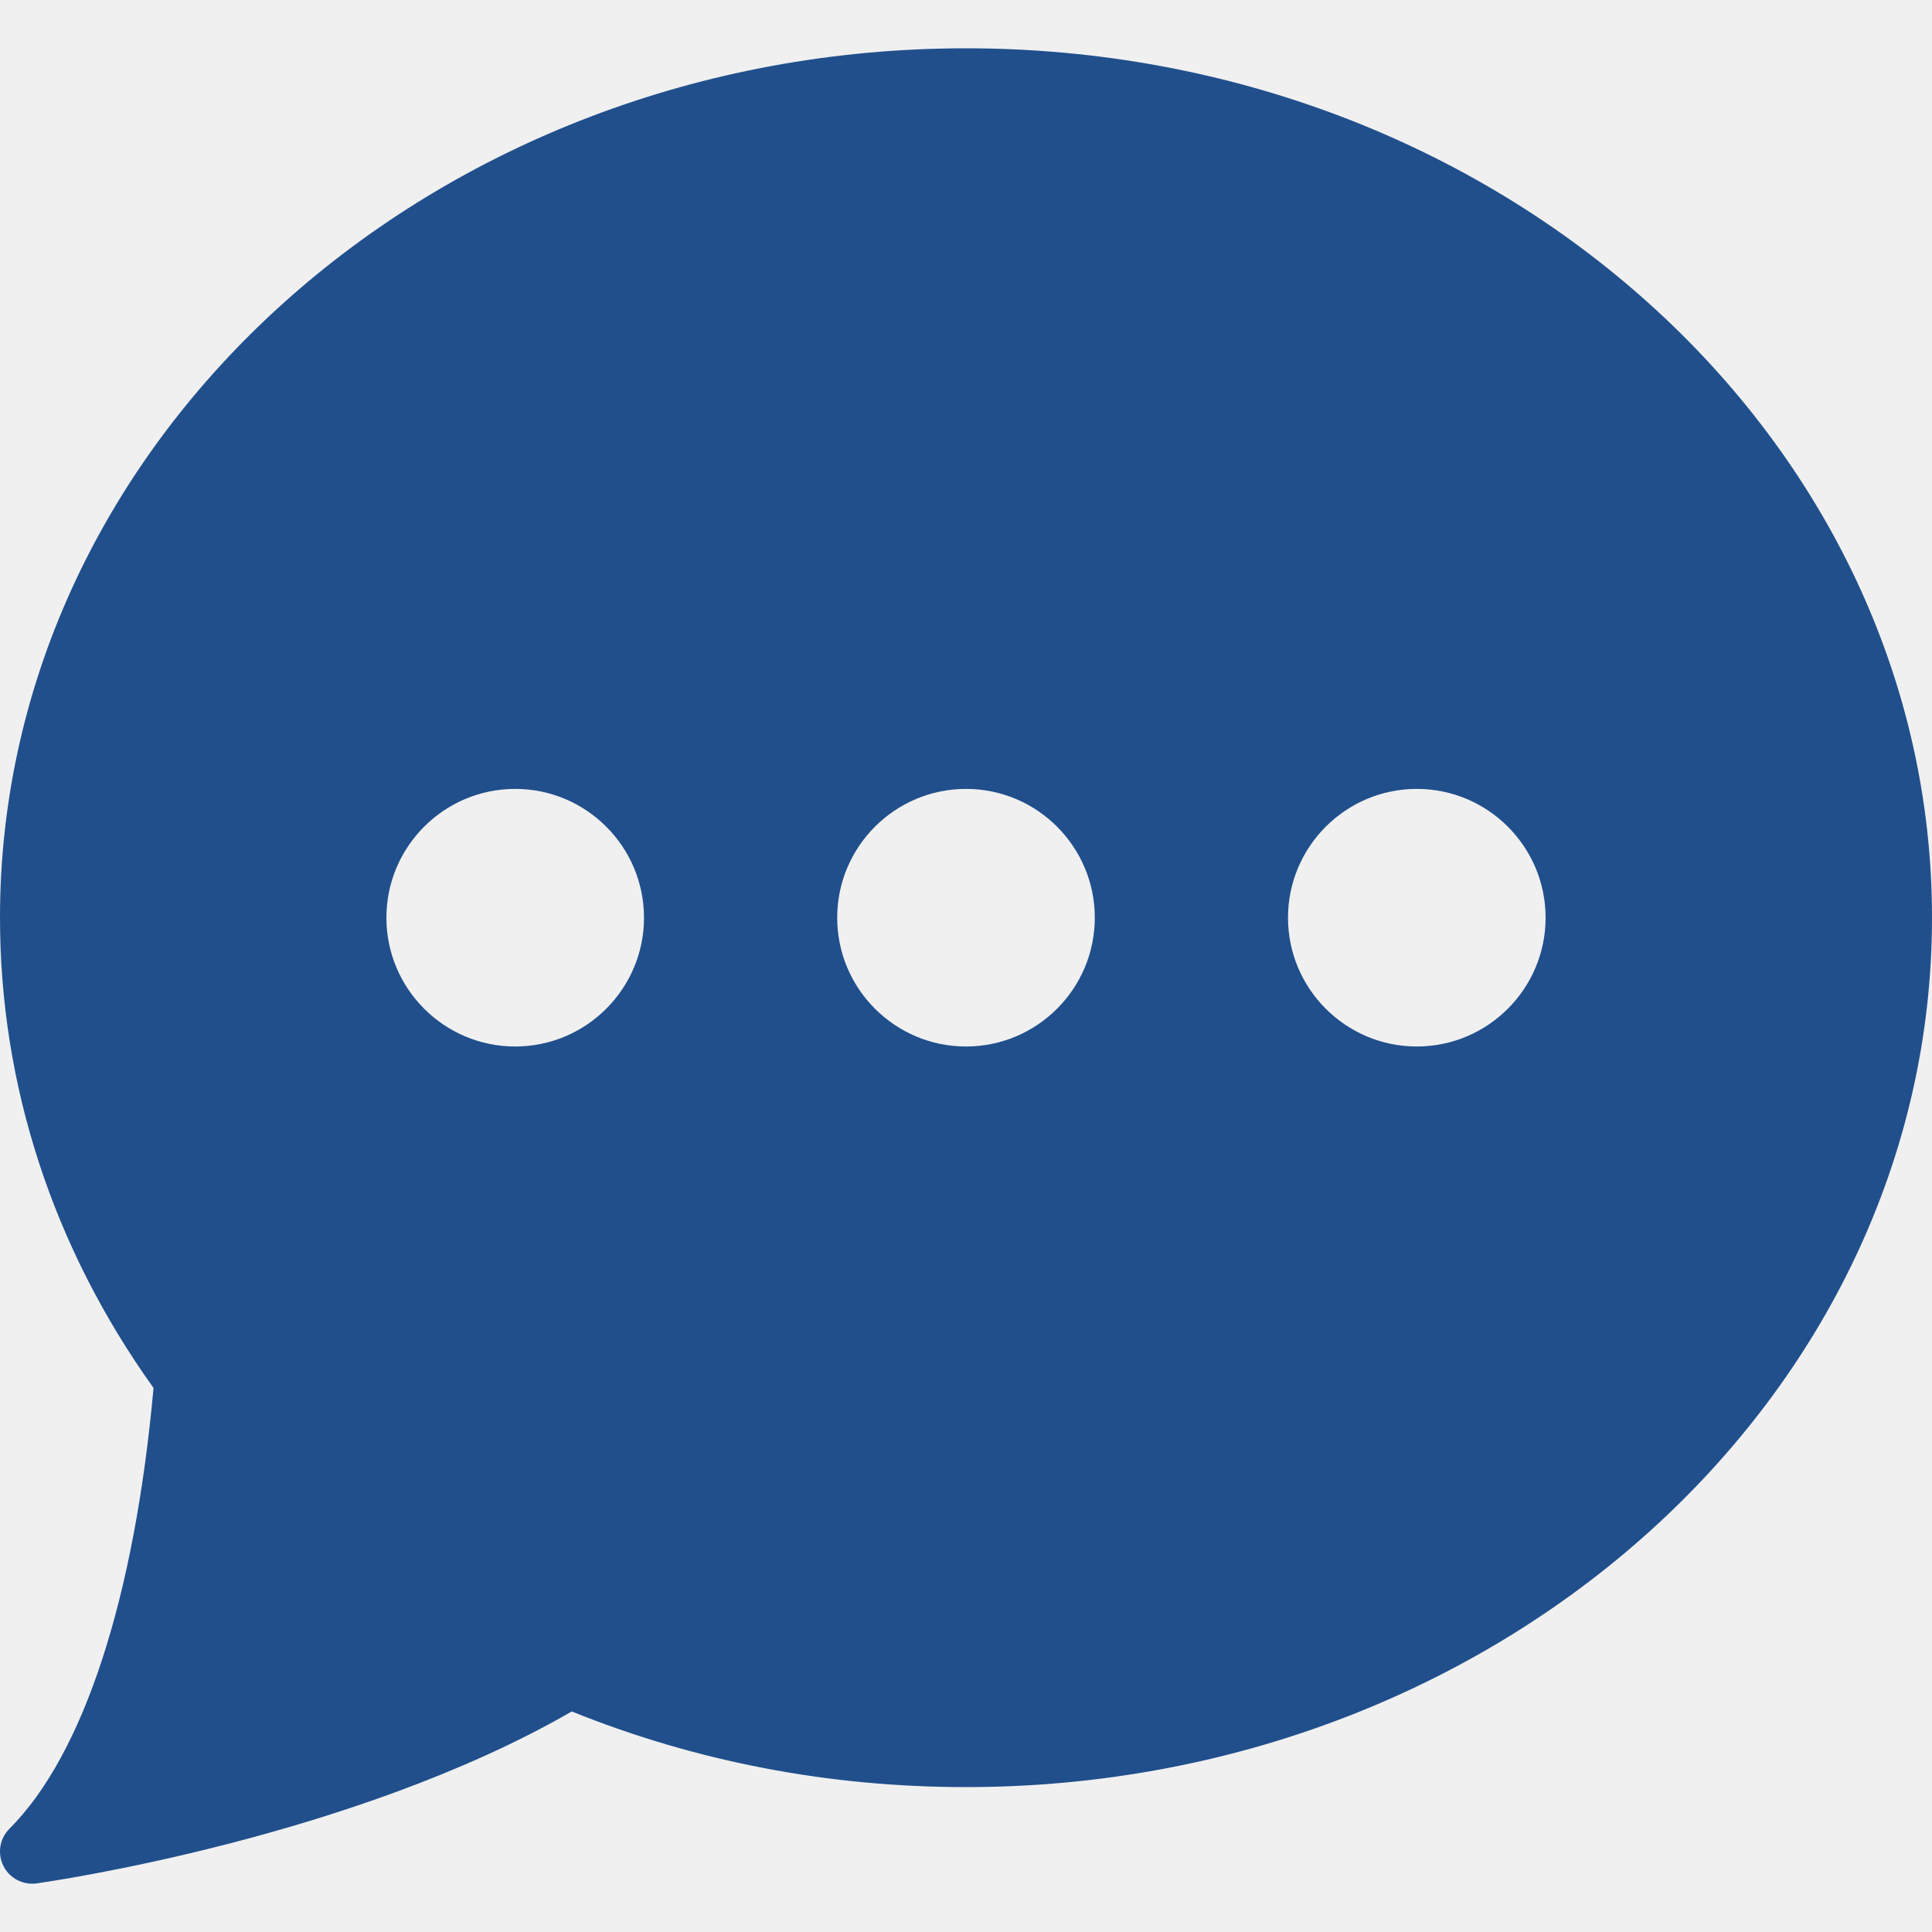
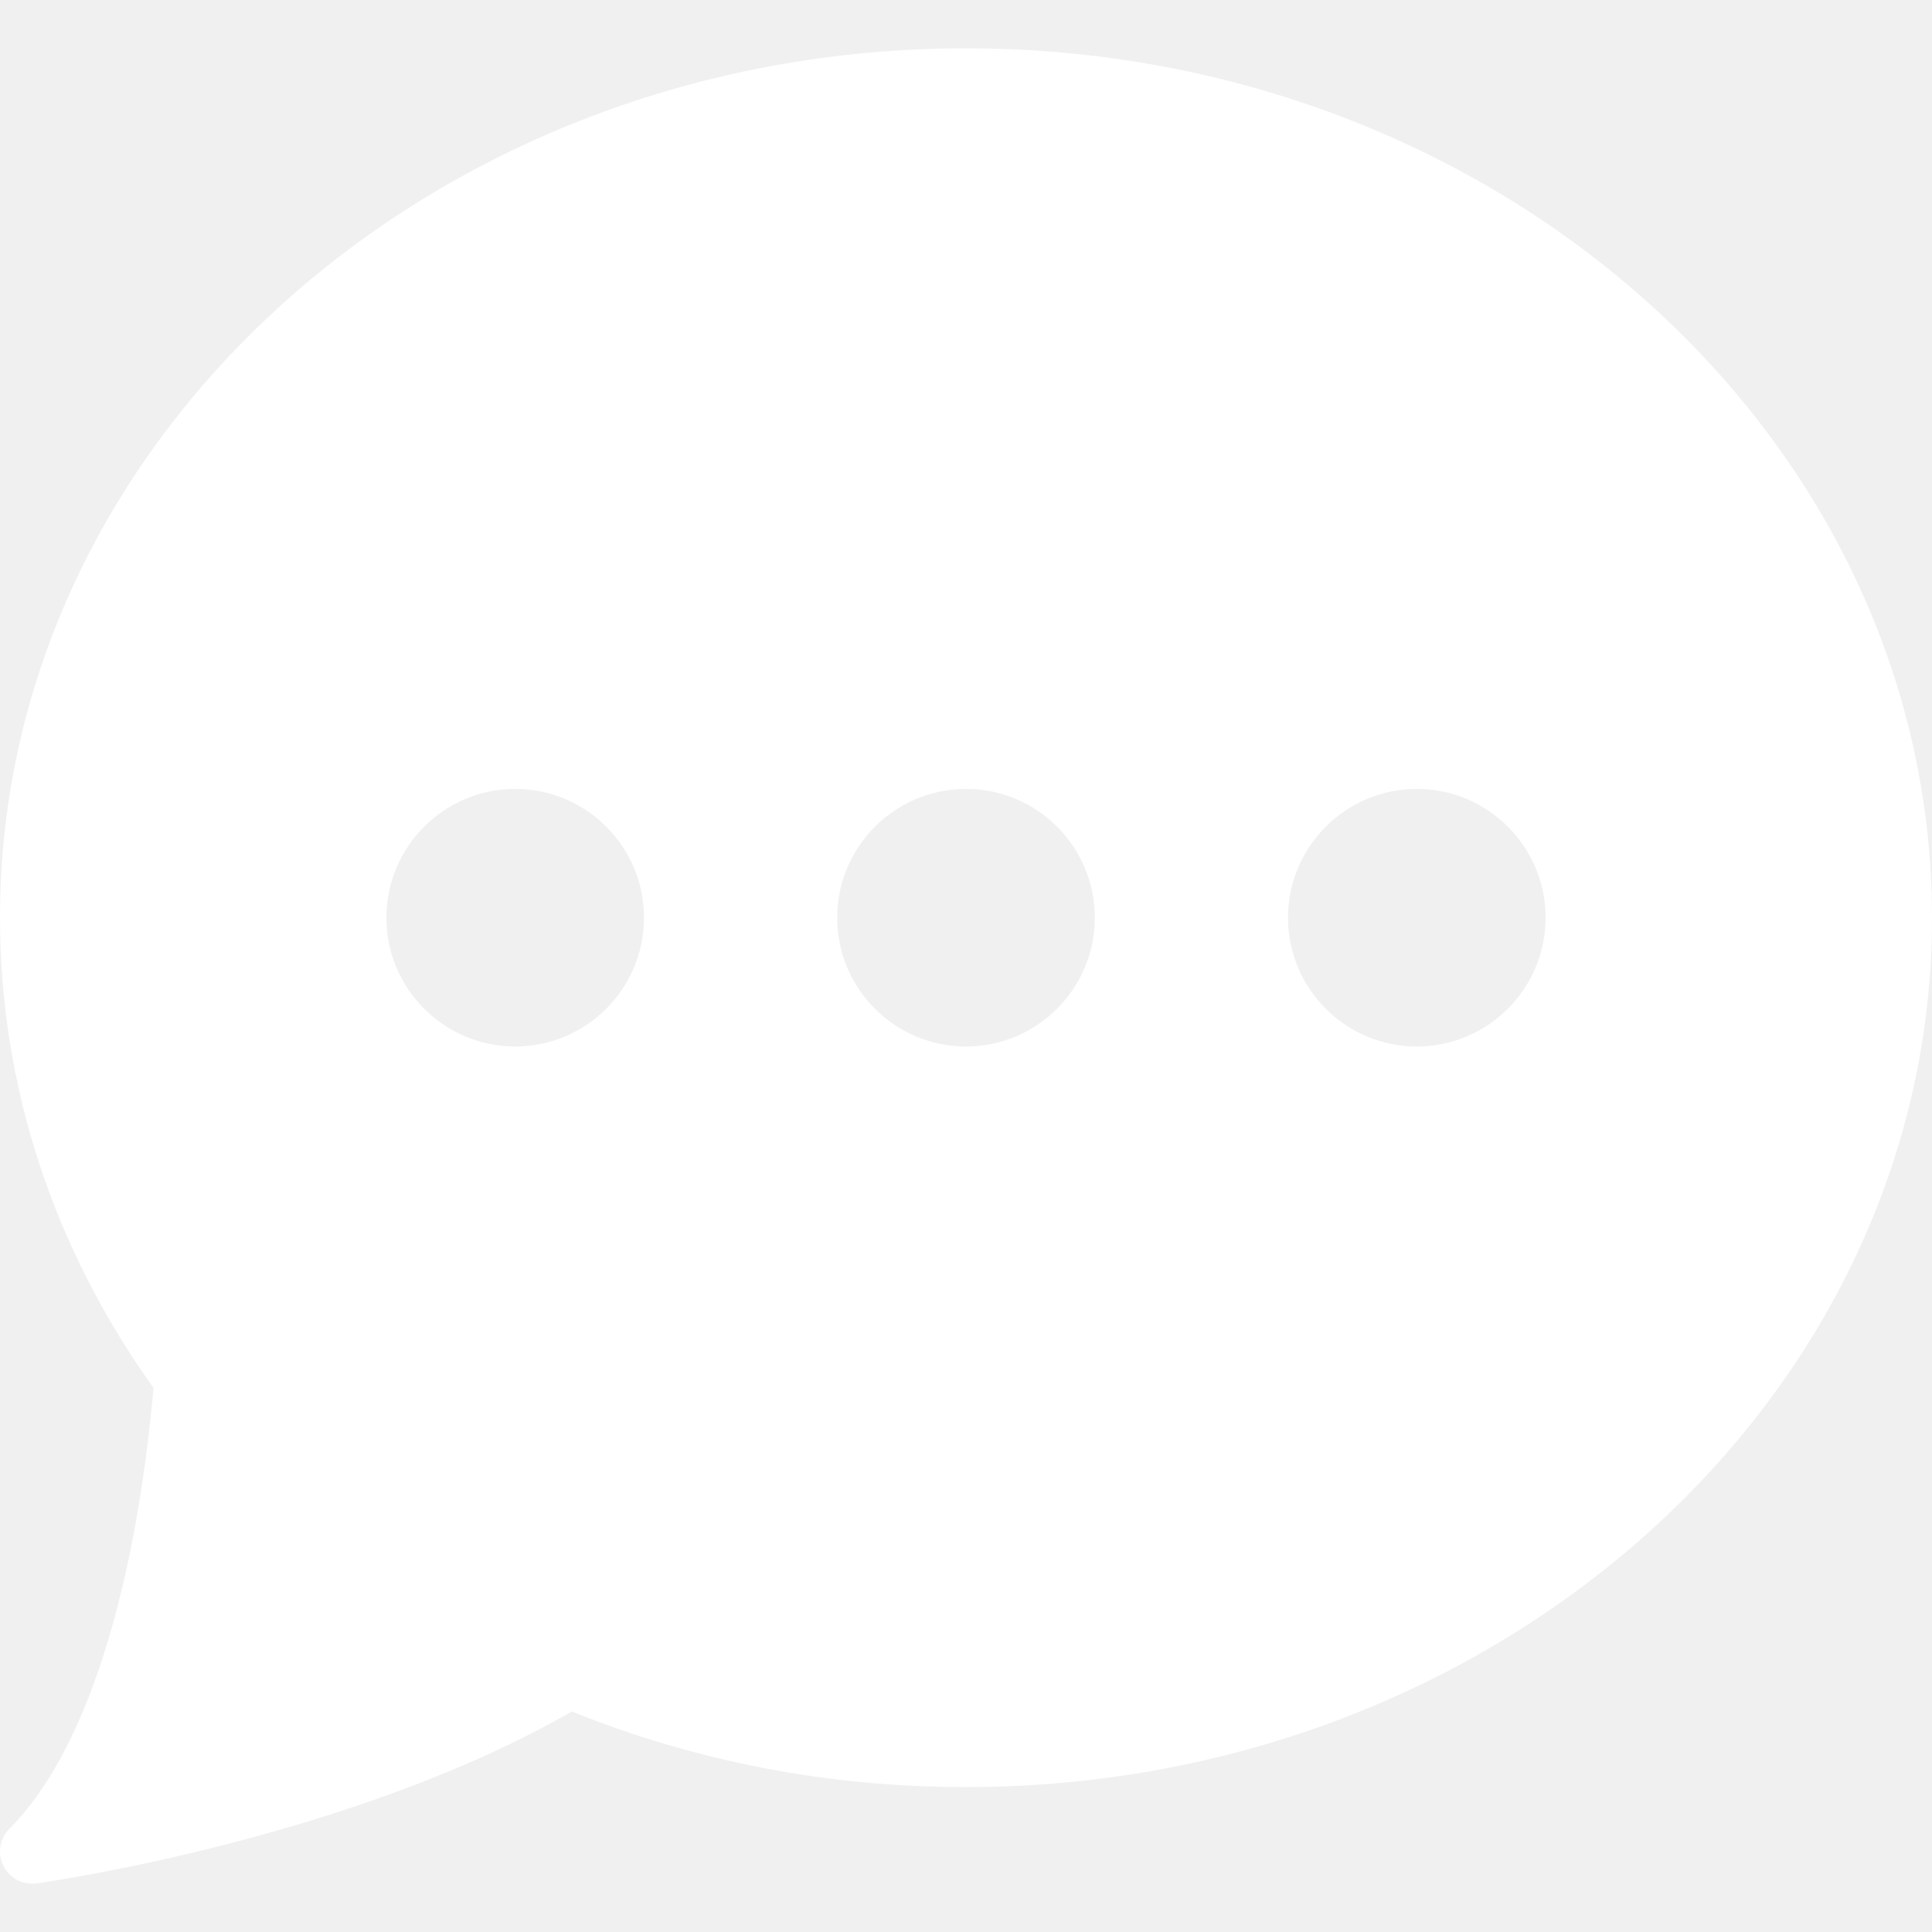
<svg xmlns="http://www.w3.org/2000/svg" version="1.1" width="512" height="512" x="0" y="0" viewBox="0 0 60 60" style="enable-background:new 0 0 512 512" xml:space="preserve" class="">
  <g>
-     <path d="M30,1.5c-16.542,0-30,12.112-30,27c0,5.204,1.646,10.245,4.768,14.604c-0.591,6.537-2.175,11.39-4.475,13.689  c-0.304,0.304-0.38,0.769-0.188,1.153C0.275,58.289,0.625,58.5,1,58.5c0.046,0,0.092-0.003,0.139-0.01  c0.405-0.057,9.813-1.411,16.618-5.339C21.621,54.71,25.737,55.5,30,55.5c16.542,0,30-12.112,30-27S46.542,1.5,30,1.5z M16,32.5  c-2.206,0-4-1.794-4-4s1.794-4,4-4s4,1.794,4,4S18.206,32.5,16,32.5z M30,32.5c-2.206,0-4-1.794-4-4s1.794-4,4-4s4,1.794,4,4  S32.206,32.5,30,32.5z M44,32.5c-2.206,0-4-1.794-4-4s1.794-4,4-4s4,1.794,4,4S46.206,32.5,44,32.5z" fill="#204f8c" data-original="#000000" style="" class="" />
+     <path d="M30,1.5c-16.542,0-30,12.112-30,27c0,5.204,1.646,10.245,4.768,14.604c-0.591,6.537-2.175,11.39-4.475,13.689  c-0.304,0.304-0.38,0.769-0.188,1.153C0.275,58.289,0.625,58.5,1,58.5c0.046,0,0.092-0.003,0.139-0.01  c0.405-0.057,9.813-1.411,16.618-5.339C21.621,54.71,25.737,55.5,30,55.5c16.542,0,30-12.112,30-27S46.542,1.5,30,1.5z M16,32.5  c-2.206,0-4-1.794-4-4s1.794-4,4-4s4,1.794,4,4S18.206,32.5,16,32.5z M30,32.5c-2.206,0-4-1.794-4-4s1.794-4,4-4s4,1.794,4,4  S32.206,32.5,30,32.5z M44,32.5c-2.206,0-4-1.794-4-4s1.794-4,4-4s4,1.794,4,4S46.206,32.5,44,32.5z" fill="white" data-original="#000000" style="" class="" />
    <g>
</g>
    <g>
</g>
    <g>
</g>
    <g>
</g>
    <g>
</g>
    <g>
</g>
    <g>
</g>
    <g>
</g>
    <g>
</g>
    <g>
</g>
    <g>
</g>
    <g>
</g>
    <g>
</g>
    <g>
</g>
    <g>
</g>
  </g>
</svg>
